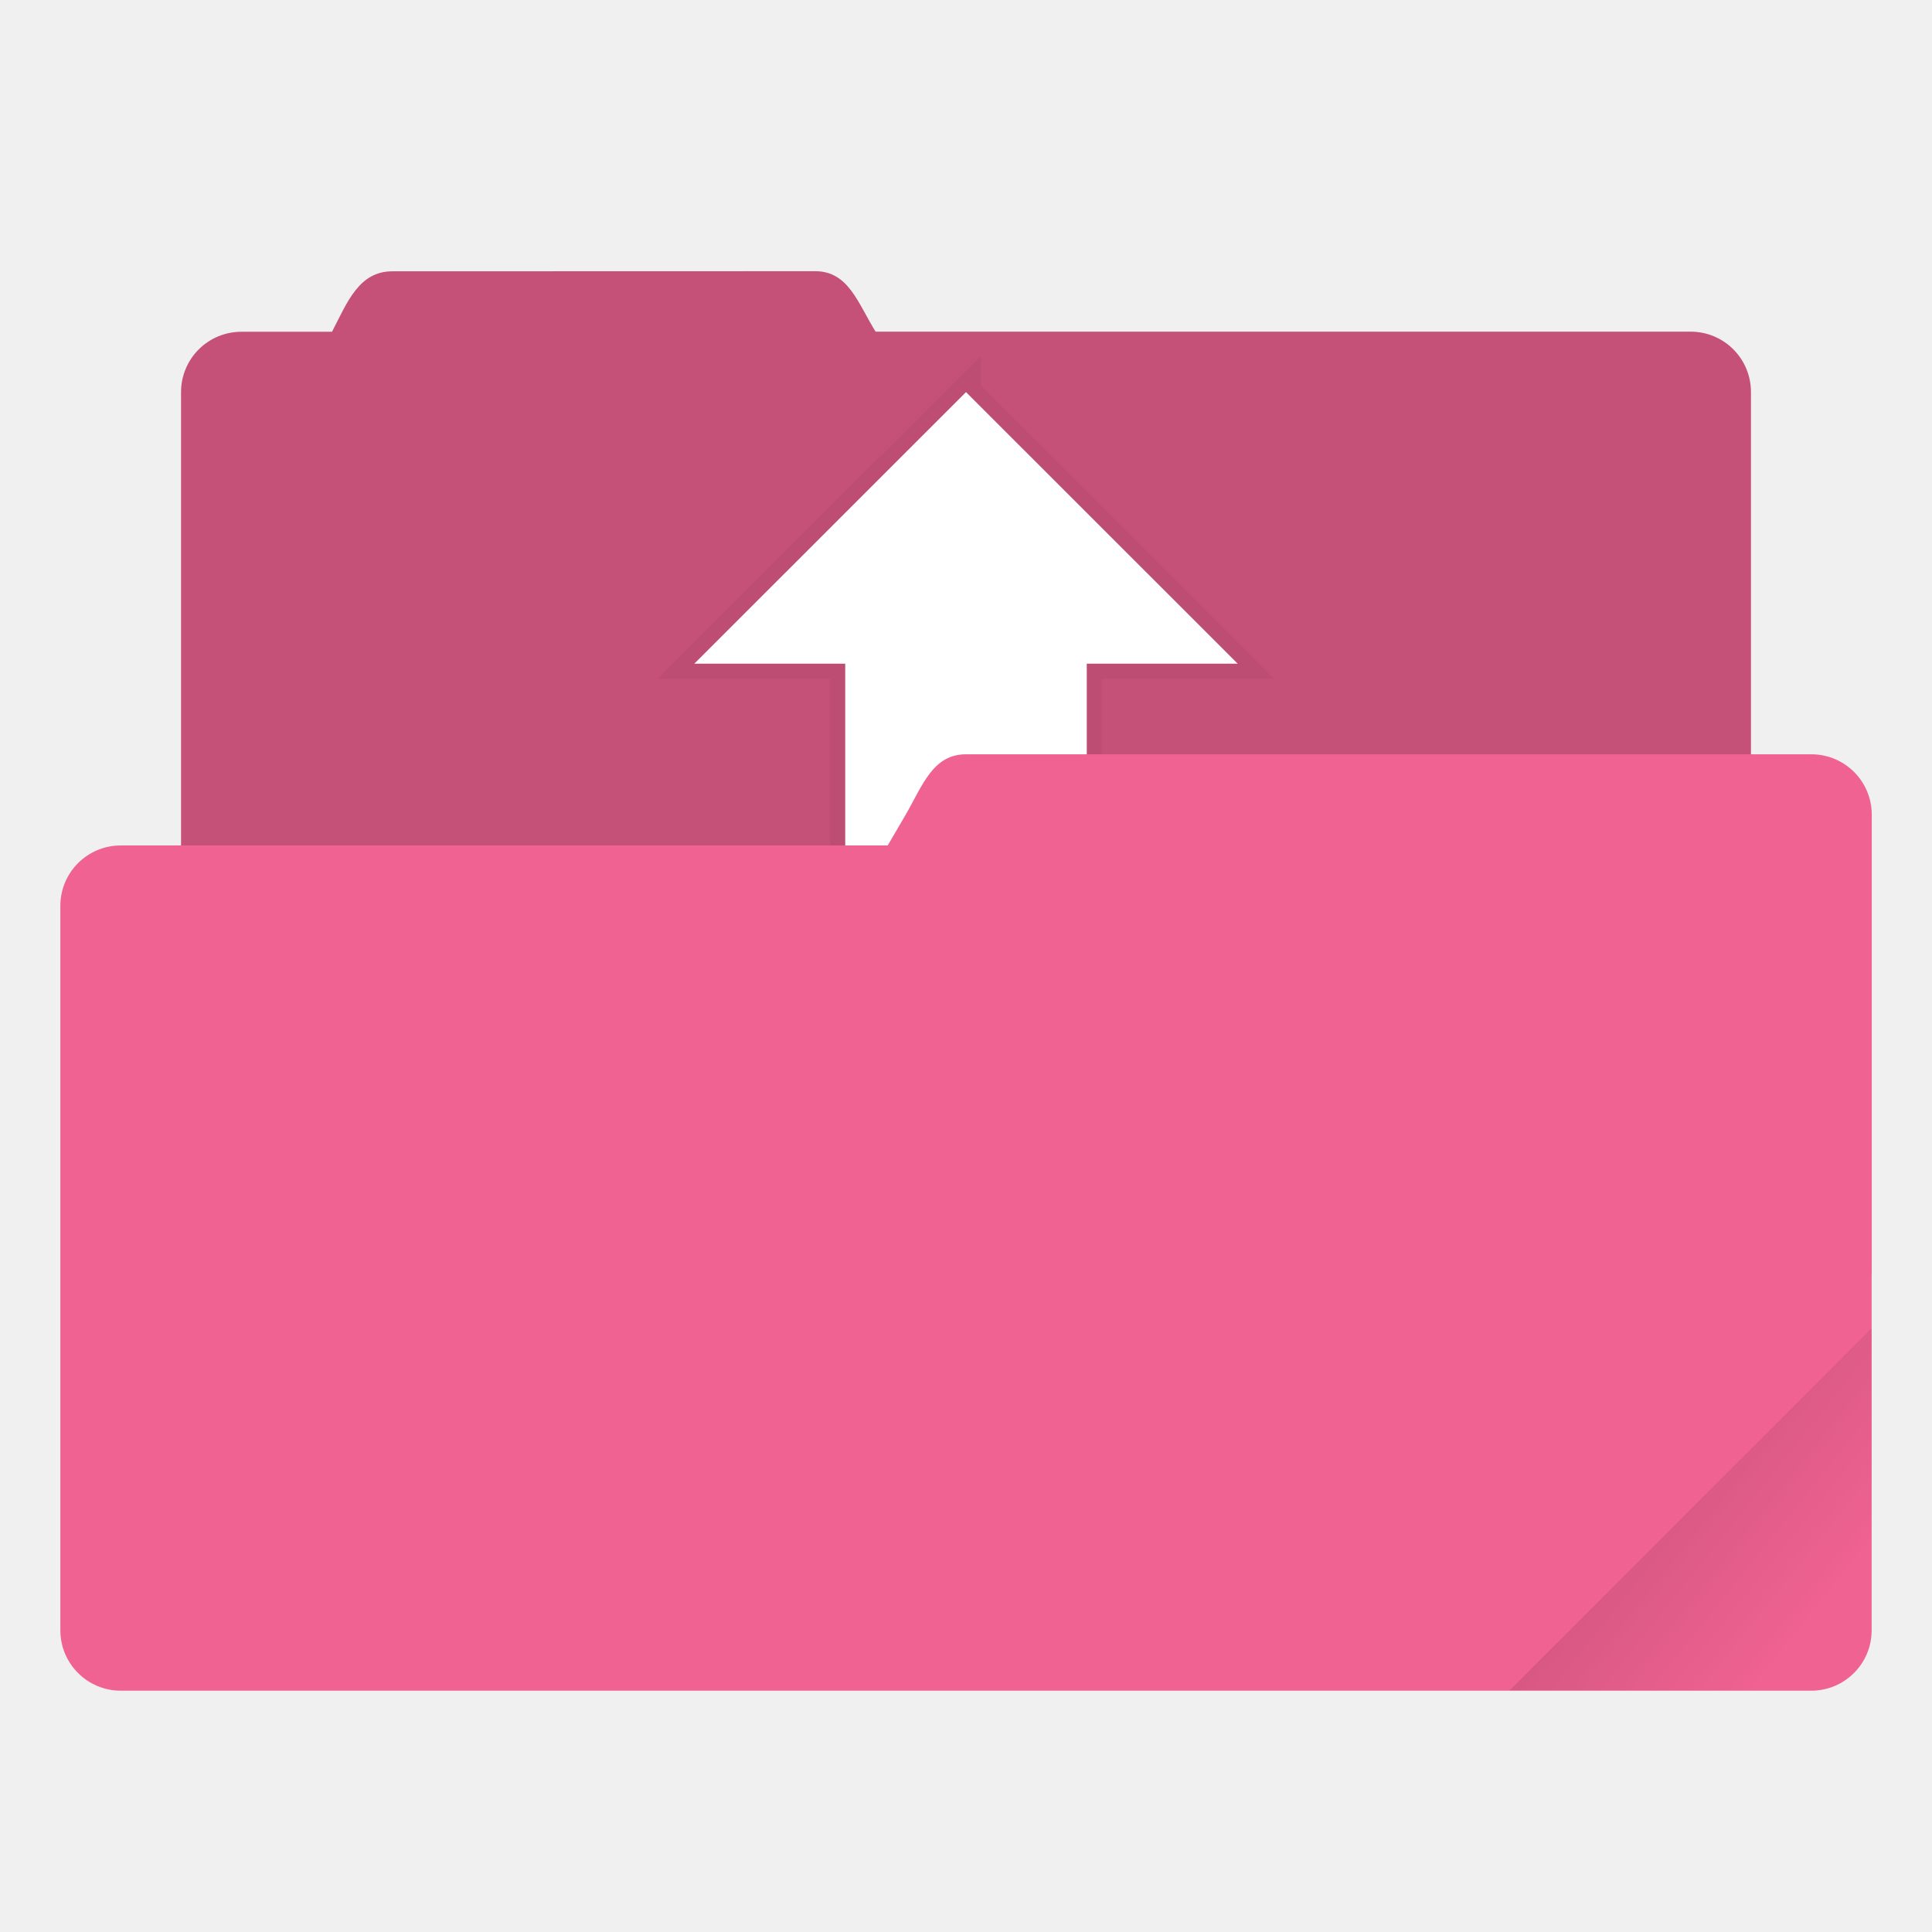
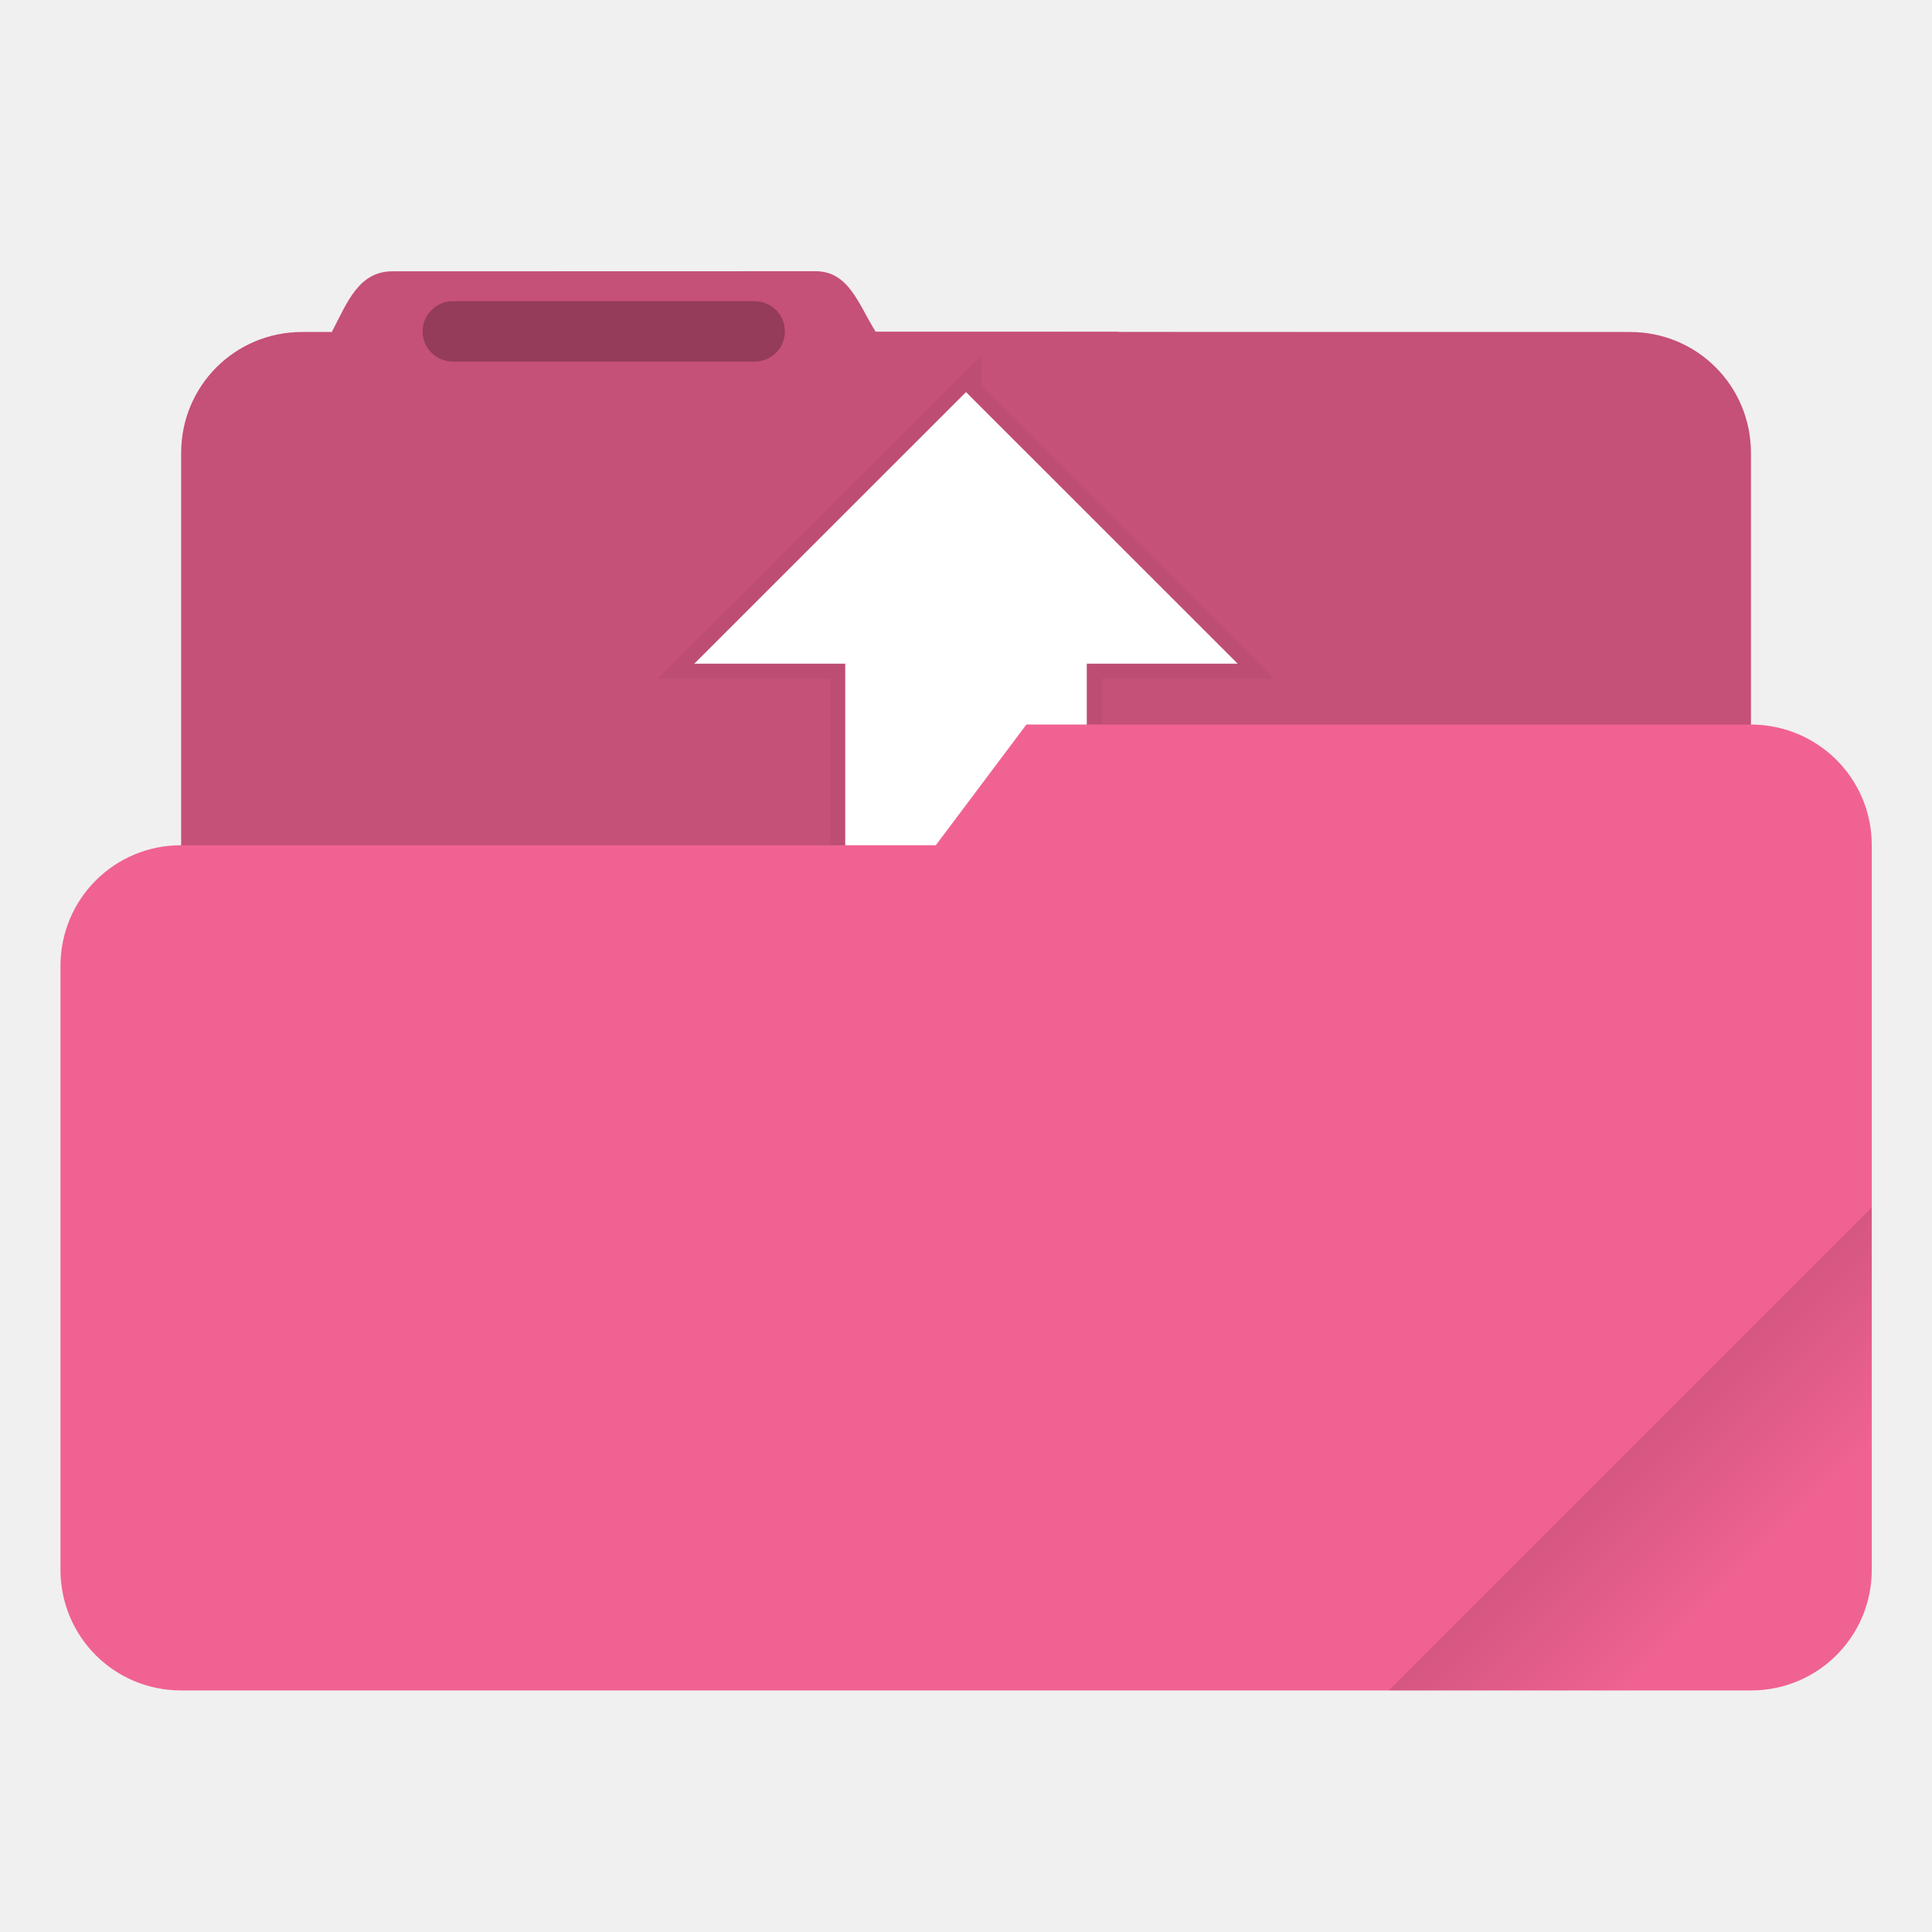
- <svg xmlns="http://www.w3.org/2000/svg" width="64" height="64" version="1.1" viewBox="0 0 16.933 16.933">
+ <svg xmlns="http://www.w3.org/2000/svg" width="64" height="64" viewBox="0 0 16.933 16.933">
  <defs>
-     <linearGradient id="a" x1="-197.1" x2="-196.91" y1="217.68" y2="219.37" gradientTransform="rotate(-45 -338.07 -140.03)" gradientUnits="userSpaceOnUse">
+     <linearGradient id="a" x1="-197.72" x2="-197.72" y1="263.86" y2="273.76" gradientTransform="matrix(.18709 -.18709 .18709 .18709 1.12 -74.45)" gradientUnits="userSpaceOnUse">
      <stop offset="0" />
      <stop stop-opacity="0" offset="1" />
    </linearGradient>
  </defs>
-   <g transform="translate(0 -280.07)">
-     <path d="M3.44 282.448c-.294 0-.395.269-.53.53h-.793a.528.528 0 0 0-.53.528v5.292c0 .293.237.53.53.53h12.7c.293 0 .529-.237.529-.53v-5.292a.528.528 0 0 0-.53-.529H7.674c-.155-.249-.236-.53-.53-.53z" fill="#f06292" paint-order="markers stroke fill" />
-     <path d="M3.44 282.448c-.294 0-.395.269-.53.53h-.793a.528.528 0 0 0-.53.528v5.292c0 .293.237.53.53.53h12.7c.293 0 .529-.237.529-.53v-5.292a.528.528 0 0 0-.53-.529H7.674c-.155-.249-.236-.53-.53-.53z" opacity=".18" paint-order="markers stroke fill" />
-     <path d="M8.467 283.506l-2.382 2.381h1.323v2.382c0 .146.118.264.265.264H9.26a.264.264 0 0 0 .265-.264v-2.382h1.323l-2.381-2.38z" fill="#fff" stroke="#000" stroke-opacity=".039" stroke-width=".265" paint-order="stroke markers fill" />
-     <rect x=".529" y="287.48" width="15.875" height="7.408" ry=".529" fill="#f06292" paint-order="markers stroke fill" />
-     <path d="M8.467 286.681h7.408c.293 0 .53.236.53.53v3.968c0 .293-.237.53-.53.53H6.152c-.294 0-.677-.277-.53-.53l2.316-3.969c.147-.253.236-.529.529-.529z" fill="#f06292" paint-order="markers stroke fill" />
-   </g>
-   <path d="m16.404 11.641-3.174 3.175h2.646c0.293 0 0.529-0.236 0.529-0.529z" fill="url(#a)" opacity=".1" style="paint-order:stroke markers fill" />
+   <path d="m7.144 2.377-3.704.001c-.294 0-.395.268-.53.529v.003h-.264c-.586 0-1.058.472-1.058 1.059v7.408c0 .586.472 1.058 1.058 1.058h11.642c.586 0 1.058-.472 1.058-1.058V3.969c0-.587-.472-1.059-1.058-1.059h-4.46c-.013 0-.025-.003-.038-.003H7.674c-.155-.25-.235-.53-.53-.53z" fill="#f06292" style="paint-order:stroke fill markers" />
+   <path d="m7.144 2.377-3.704.001c-.294 0-.395.268-.53.529v.003h-.264c-.586 0-1.058.472-1.058 1.059v7.408c0 .586.472 1.058 1.058 1.058h11.642c.586 0 1.058-.472 1.058-1.058V3.969c0-.587-.472-1.059-1.058-1.059l-6.614-.003c-.155-.25-.235-.53-.53-.53z" opacity=".18" style="paint-order:stroke fill markers" />
+   <rect x="3.704" y="2.64" width="3.175" height=".529" ry=".265" opacity=".25" paint-order="stroke markers fill" />
+   <path d="M8.467 3.436 6.085 5.817h1.323v2.382c0 .146.118.264.265.264H9.26a.264.264 0 0 0 .265-.264V5.817h1.323l-2.381-2.38z" fill="#fff" stroke="#000" stroke-opacity=".039" stroke-width=".265" paint-order="stroke markers fill" />
+   <path d="m8.996 6.35-.794 1.058H1.587C1.001 7.408.53 7.88.53 8.466v5.292c0 .587.472 1.058 1.058 1.058h13.758c.587 0 1.059-.472 1.059-1.058v-6.35c0-.586-.472-1.056-1.059-1.058z" fill="#f06292" style="paint-order:stroke fill markers" />
+   <path d="m16.404 10.583-4.233 4.233h3.175c.586 0 1.058-.472 1.058-1.058z" fill="url(#a)" opacity=".2" style="paint-order:stroke fill markers" />
</svg>
